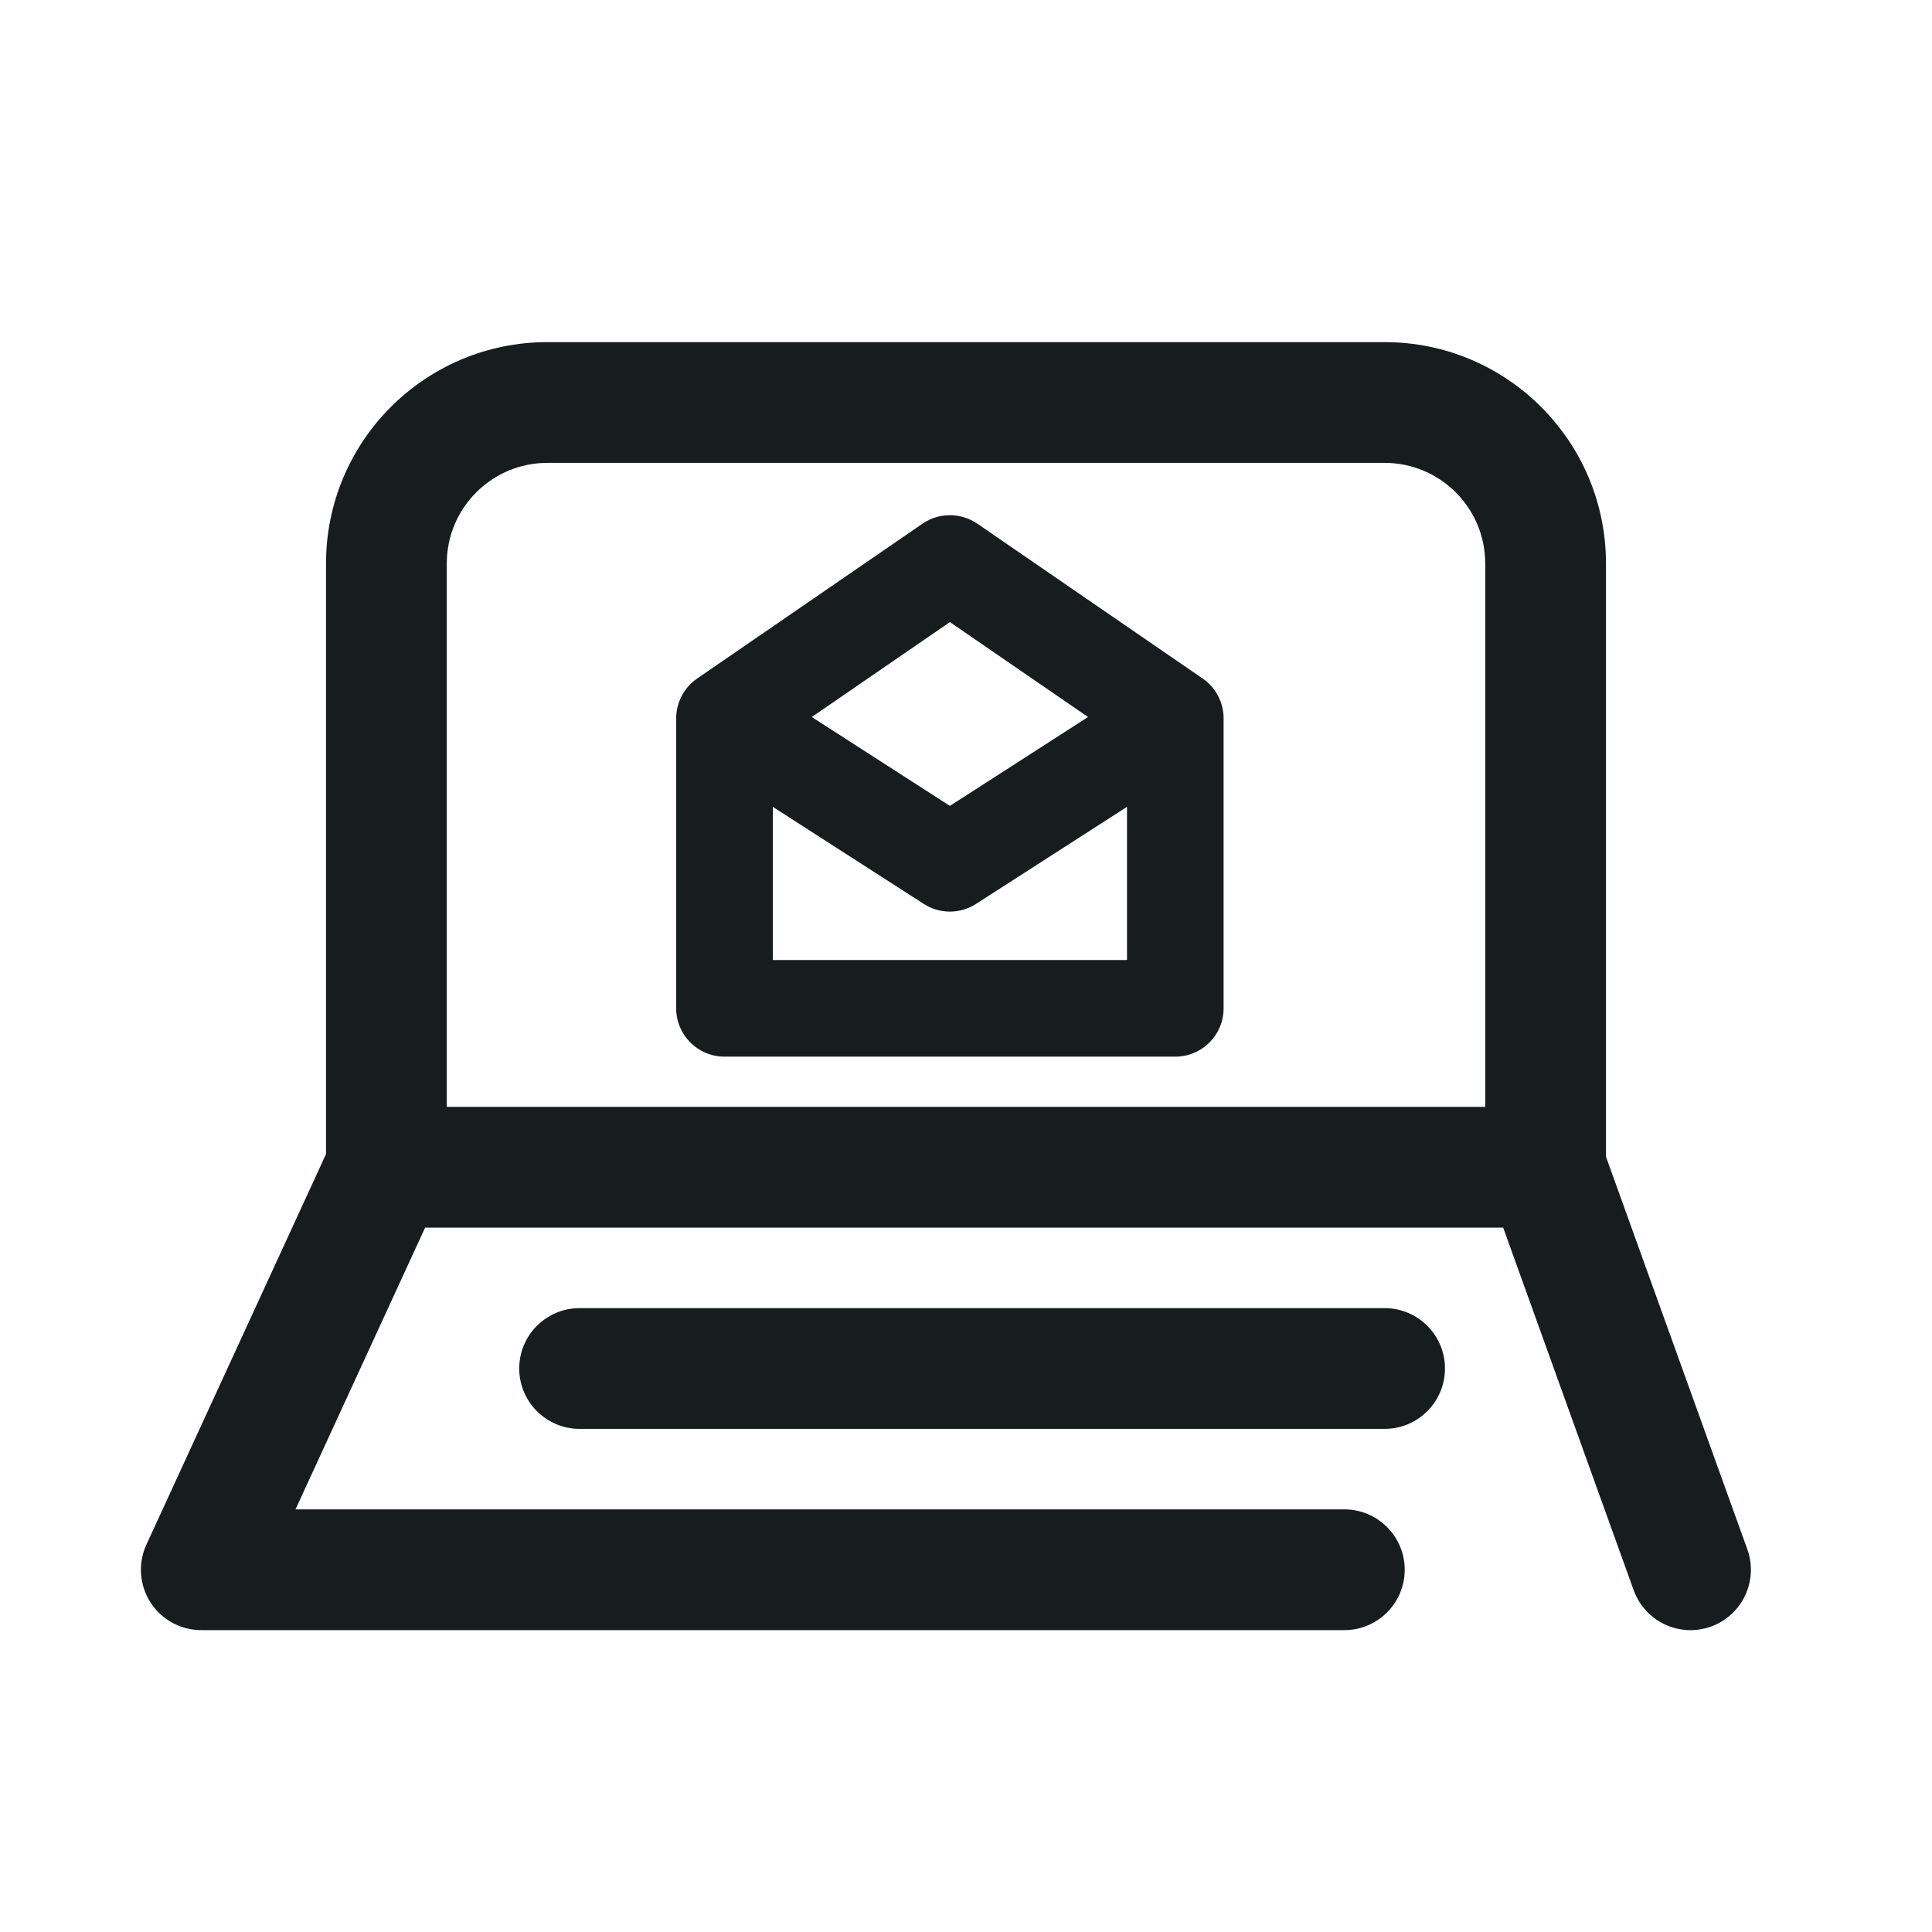
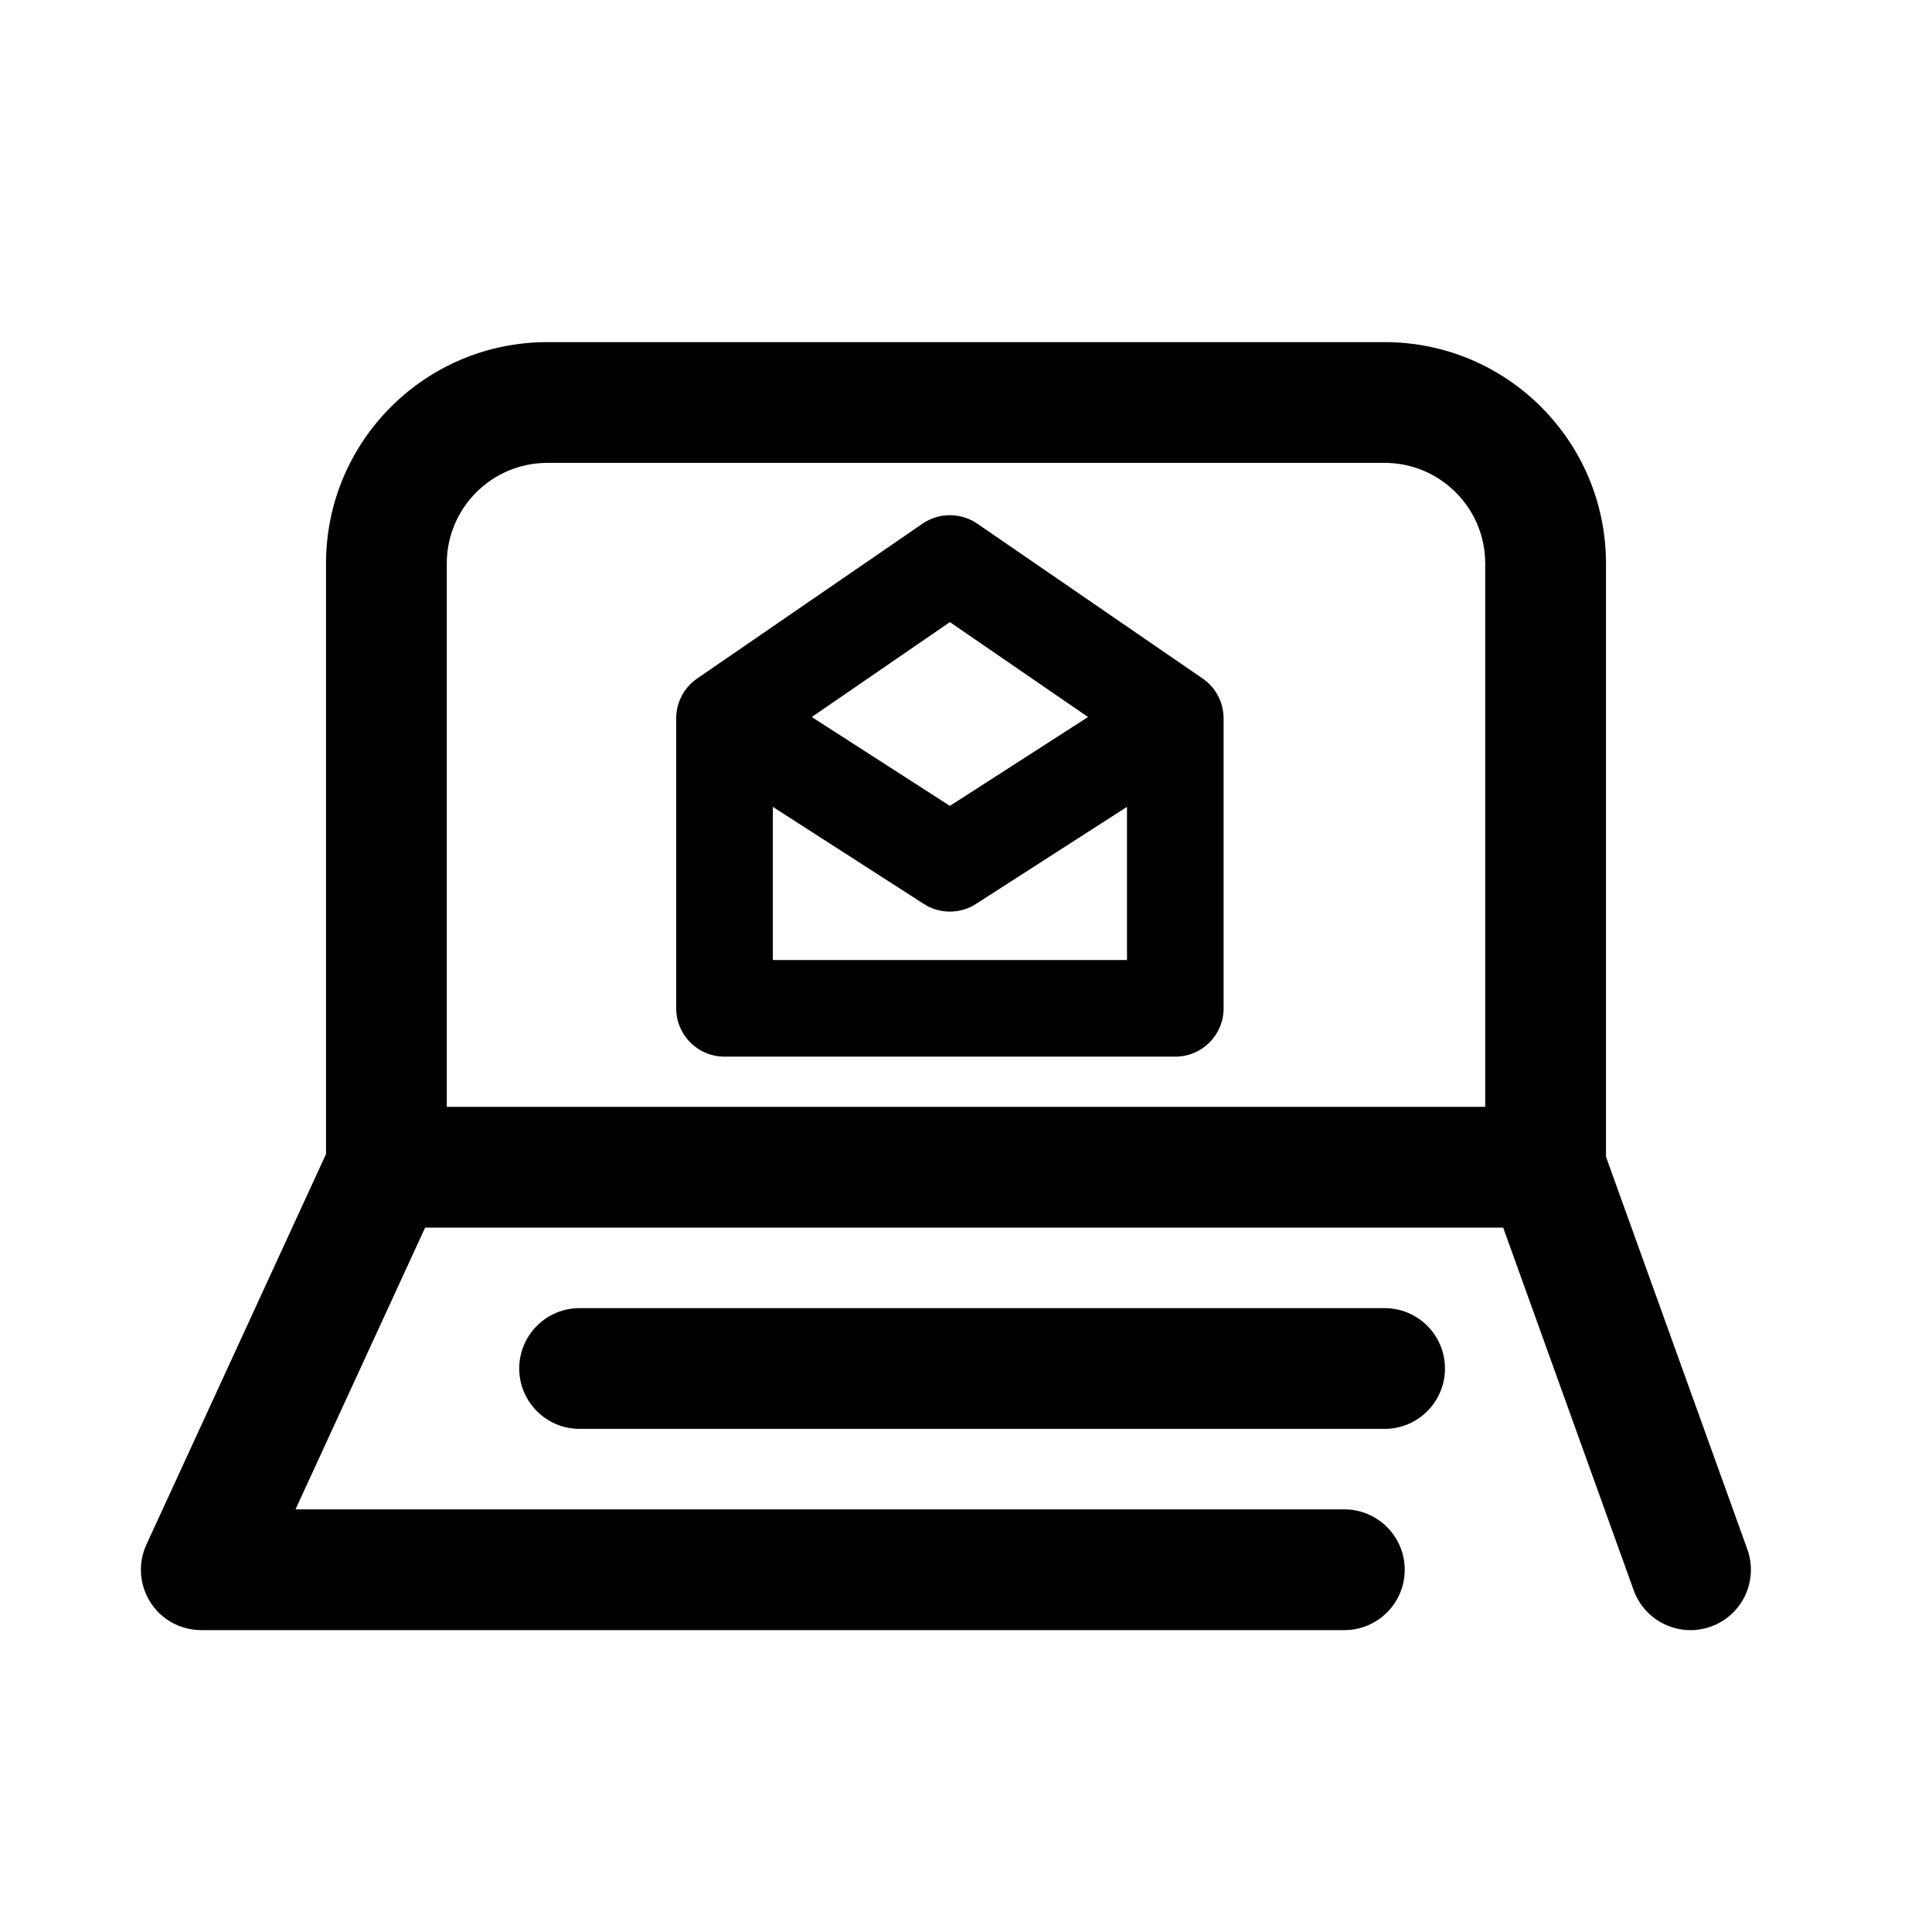
<svg xmlns="http://www.w3.org/2000/svg" width="24" height="24" viewBox="0 0 24 24" fill="none">
-   <path fill-rule="evenodd" clip-rule="evenodd" d="M4.05 7C4.05 5.481 5.281 4.25 6.8 4.25H17.2C18.719 4.25 19.95 5.481 19.95 7V14.369L21.706 19.246C21.846 19.636 21.644 20.065 21.254 20.206C20.864 20.346 20.435 20.144 20.294 19.754L18.673 15.25H5.281L3.671 18.75H16.7C17.114 18.75 17.45 19.086 17.45 19.5C17.45 19.914 17.114 20.25 16.7 20.25H2.5C2.244 20.25 2.006 20.12 1.869 19.905C1.731 19.689 1.712 19.419 1.819 19.187L4.05 14.336V7ZM5.55 13.75H18.45V7C18.45 6.31 17.89 5.75 17.2 5.75H6.8C6.11 5.75 5.55 6.31 5.55 7V13.75ZM6.45 17C6.45 16.586 6.786 16.25 7.2 16.25H17.2C17.614 16.25 17.95 16.586 17.95 17C17.95 17.414 17.614 17.75 17.2 17.75H7.2C6.786 17.75 6.45 17.414 6.45 17Z" fill="#171C1F" />
-   <path fill-rule="evenodd" clip-rule="evenodd" d="M11.46 6.505C11.665 6.365 11.935 6.365 12.14 6.505L14.94 8.429C15.103 8.541 15.2 8.726 15.2 8.924V12.526C15.2 12.858 14.931 13.126 14.6 13.126H9C8.669 13.126 8.4 12.858 8.4 12.526V8.924C8.4 8.726 8.497 8.541 8.66 8.429L11.46 6.505ZM9.6 10.023V11.926H14V10.023L12.124 11.229C11.927 11.356 11.673 11.356 11.476 11.229L9.6 10.023ZM13.516 8.907L11.8 10.011L10.084 8.907L11.8 7.728L13.516 8.907Z" fill="#171C1F" />
+   <path fill-rule="evenodd" clip-rule="evenodd" d="M4.05 7C4.05 5.481 5.281 4.25 6.8 4.25H17.2C18.719 4.25 19.95 5.481 19.95 7V14.369L21.706 19.246C21.846 19.636 21.644 20.065 21.254 20.206C20.864 20.346 20.435 20.144 20.294 19.754L18.673 15.25H5.281L3.671 18.75H16.7C17.114 18.75 17.45 19.086 17.45 19.5C17.45 19.914 17.114 20.25 16.7 20.25H2.5C2.244 20.25 2.006 20.12 1.869 19.905C1.731 19.689 1.712 19.419 1.819 19.187L4.05 14.336V7ZM5.55 13.75H18.45V7C18.45 6.31 17.89 5.75 17.2 5.75H6.8C6.11 5.75 5.55 6.31 5.55 7V13.75ZM6.45 17C6.45 16.586 6.786 16.25 7.2 16.25H17.2C17.614 16.25 17.95 16.586 17.95 17C17.95 17.414 17.614 17.75 17.2 17.75H7.2C6.786 17.75 6.45 17.414 6.45 17Z" fill="currentColor" />
+   <path fill-rule="evenodd" clip-rule="evenodd" d="M11.46 6.505C11.665 6.365 11.935 6.365 12.14 6.505L14.94 8.429C15.103 8.541 15.2 8.726 15.2 8.924V12.526C15.2 12.858 14.931 13.126 14.6 13.126H9C8.669 13.126 8.4 12.858 8.4 12.526V8.924C8.4 8.726 8.497 8.541 8.66 8.429L11.46 6.505ZM9.6 10.023V11.926H14V10.023L12.124 11.229C11.927 11.356 11.673 11.356 11.476 11.229L9.6 10.023ZM13.516 8.907L11.8 10.011L10.084 8.907L11.8 7.728L13.516 8.907Z" fill="currentColor" />
</svg>
